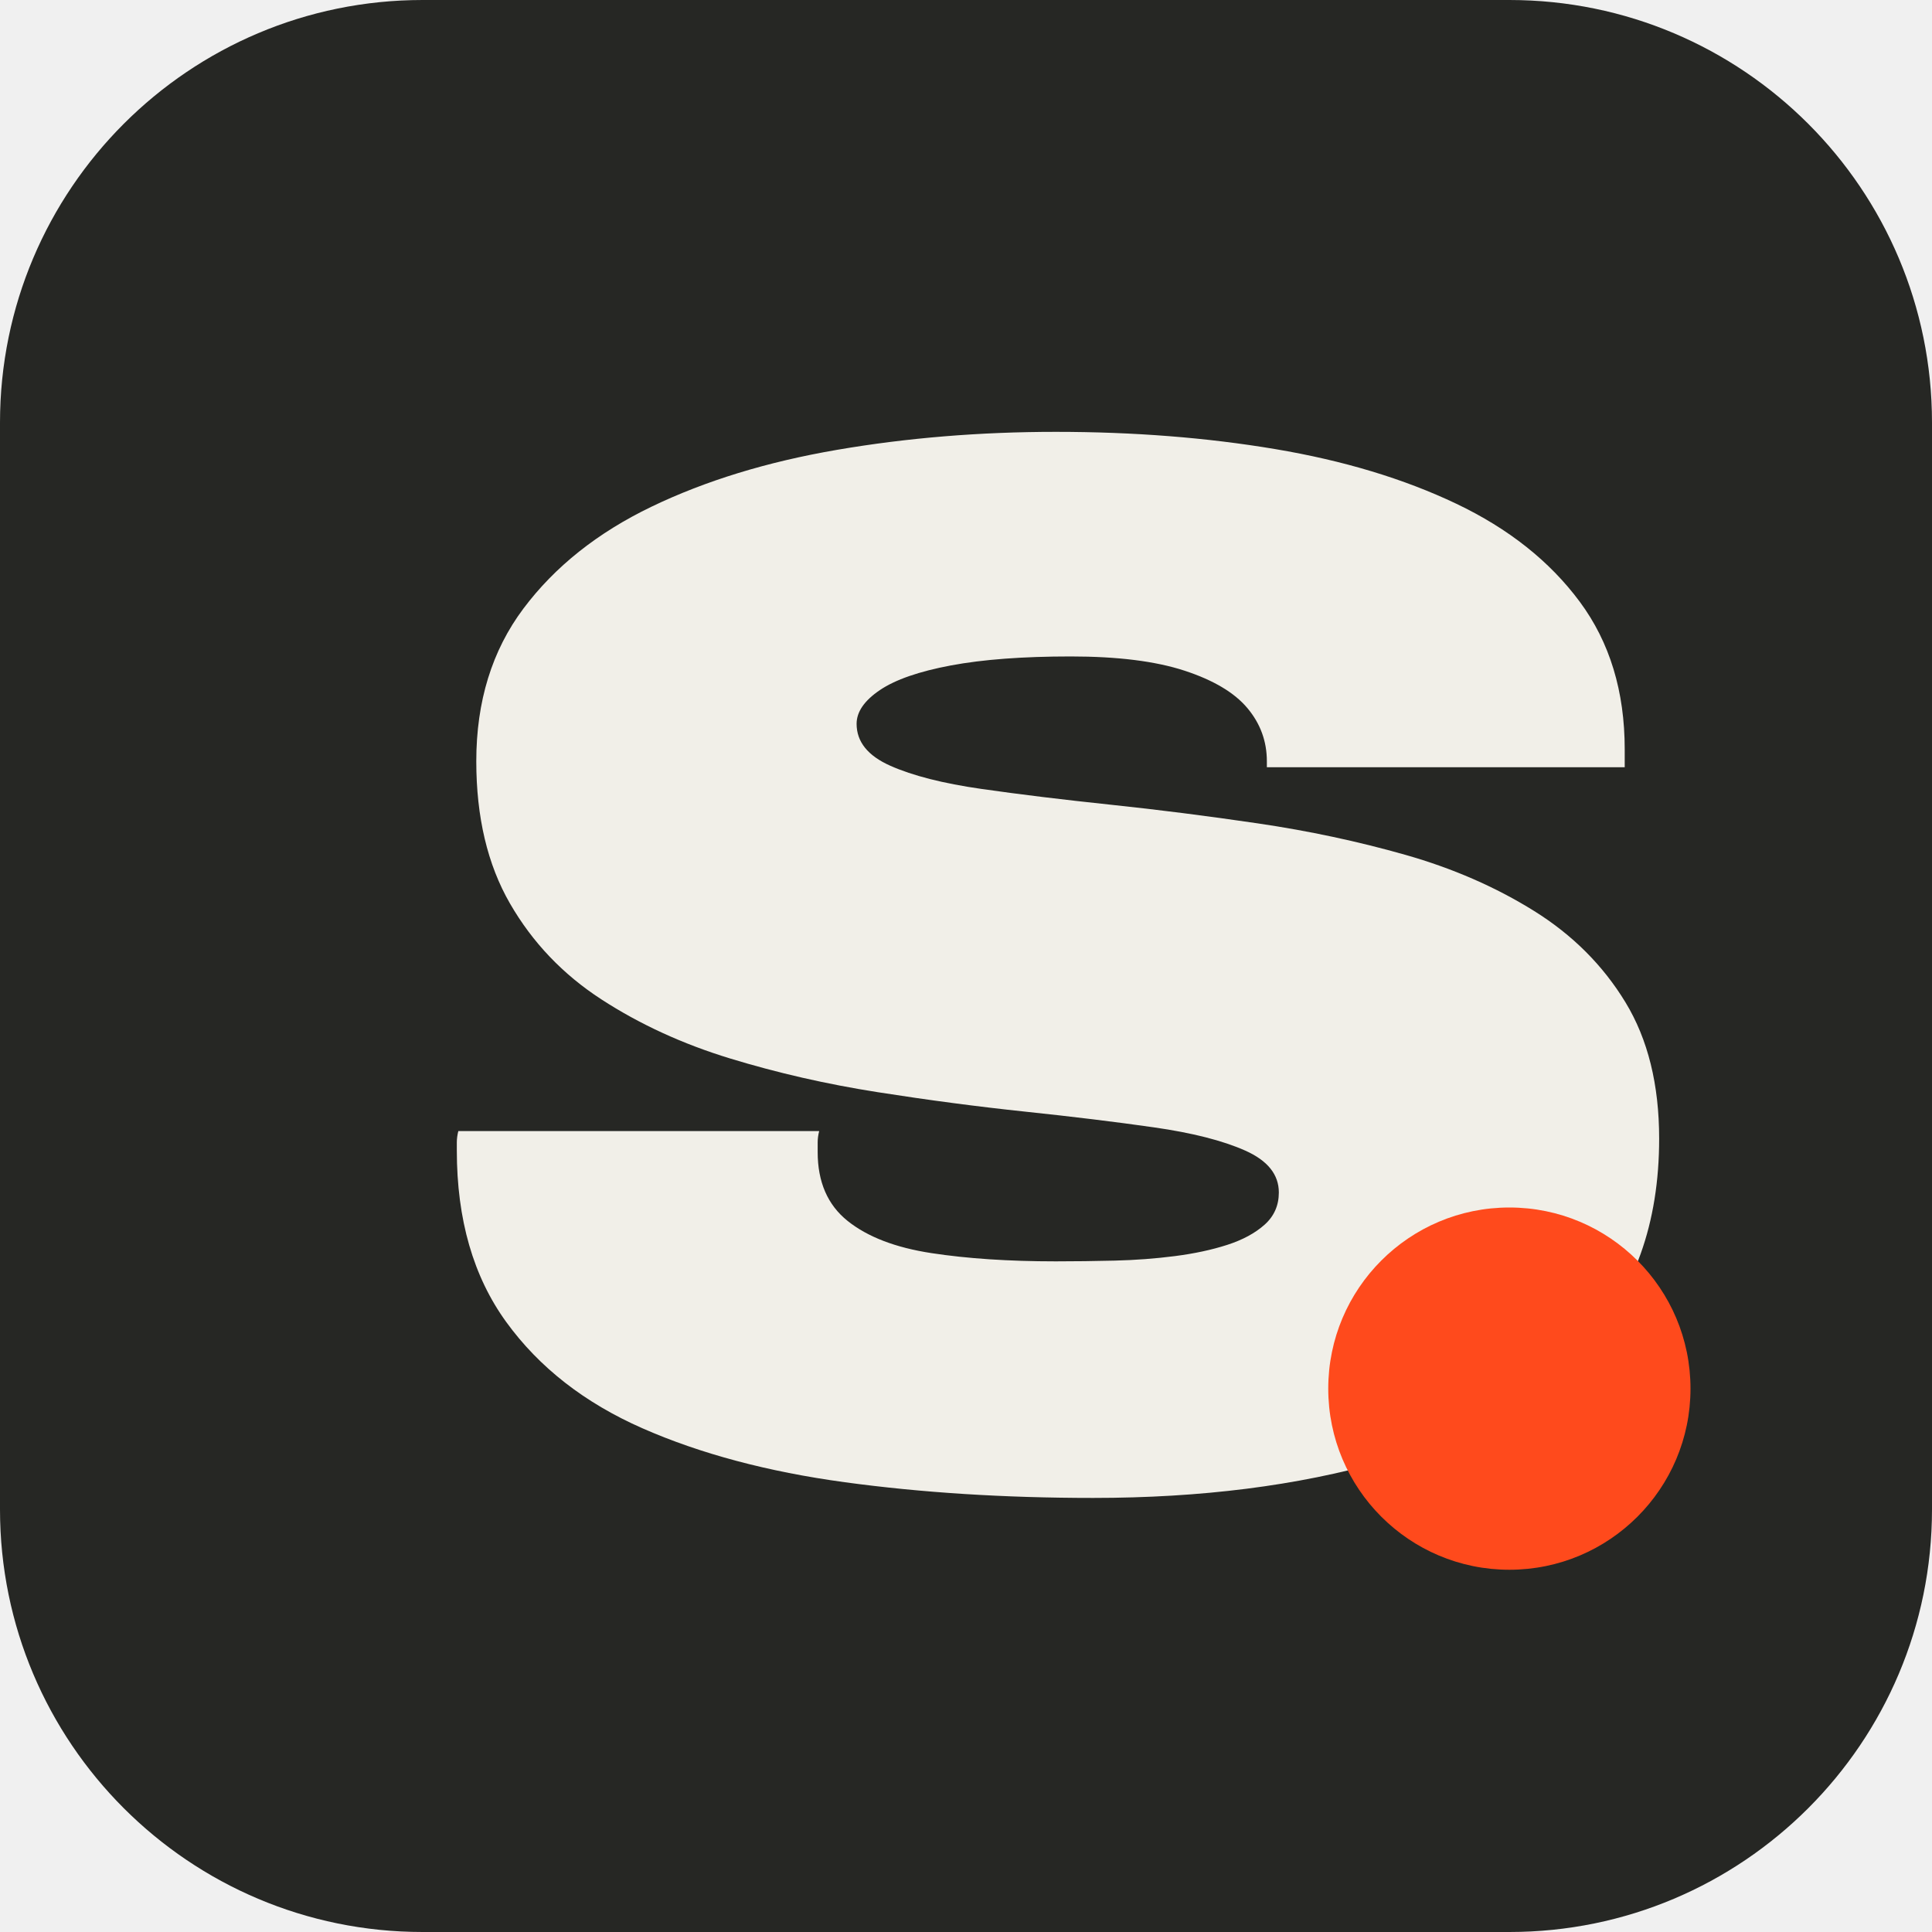
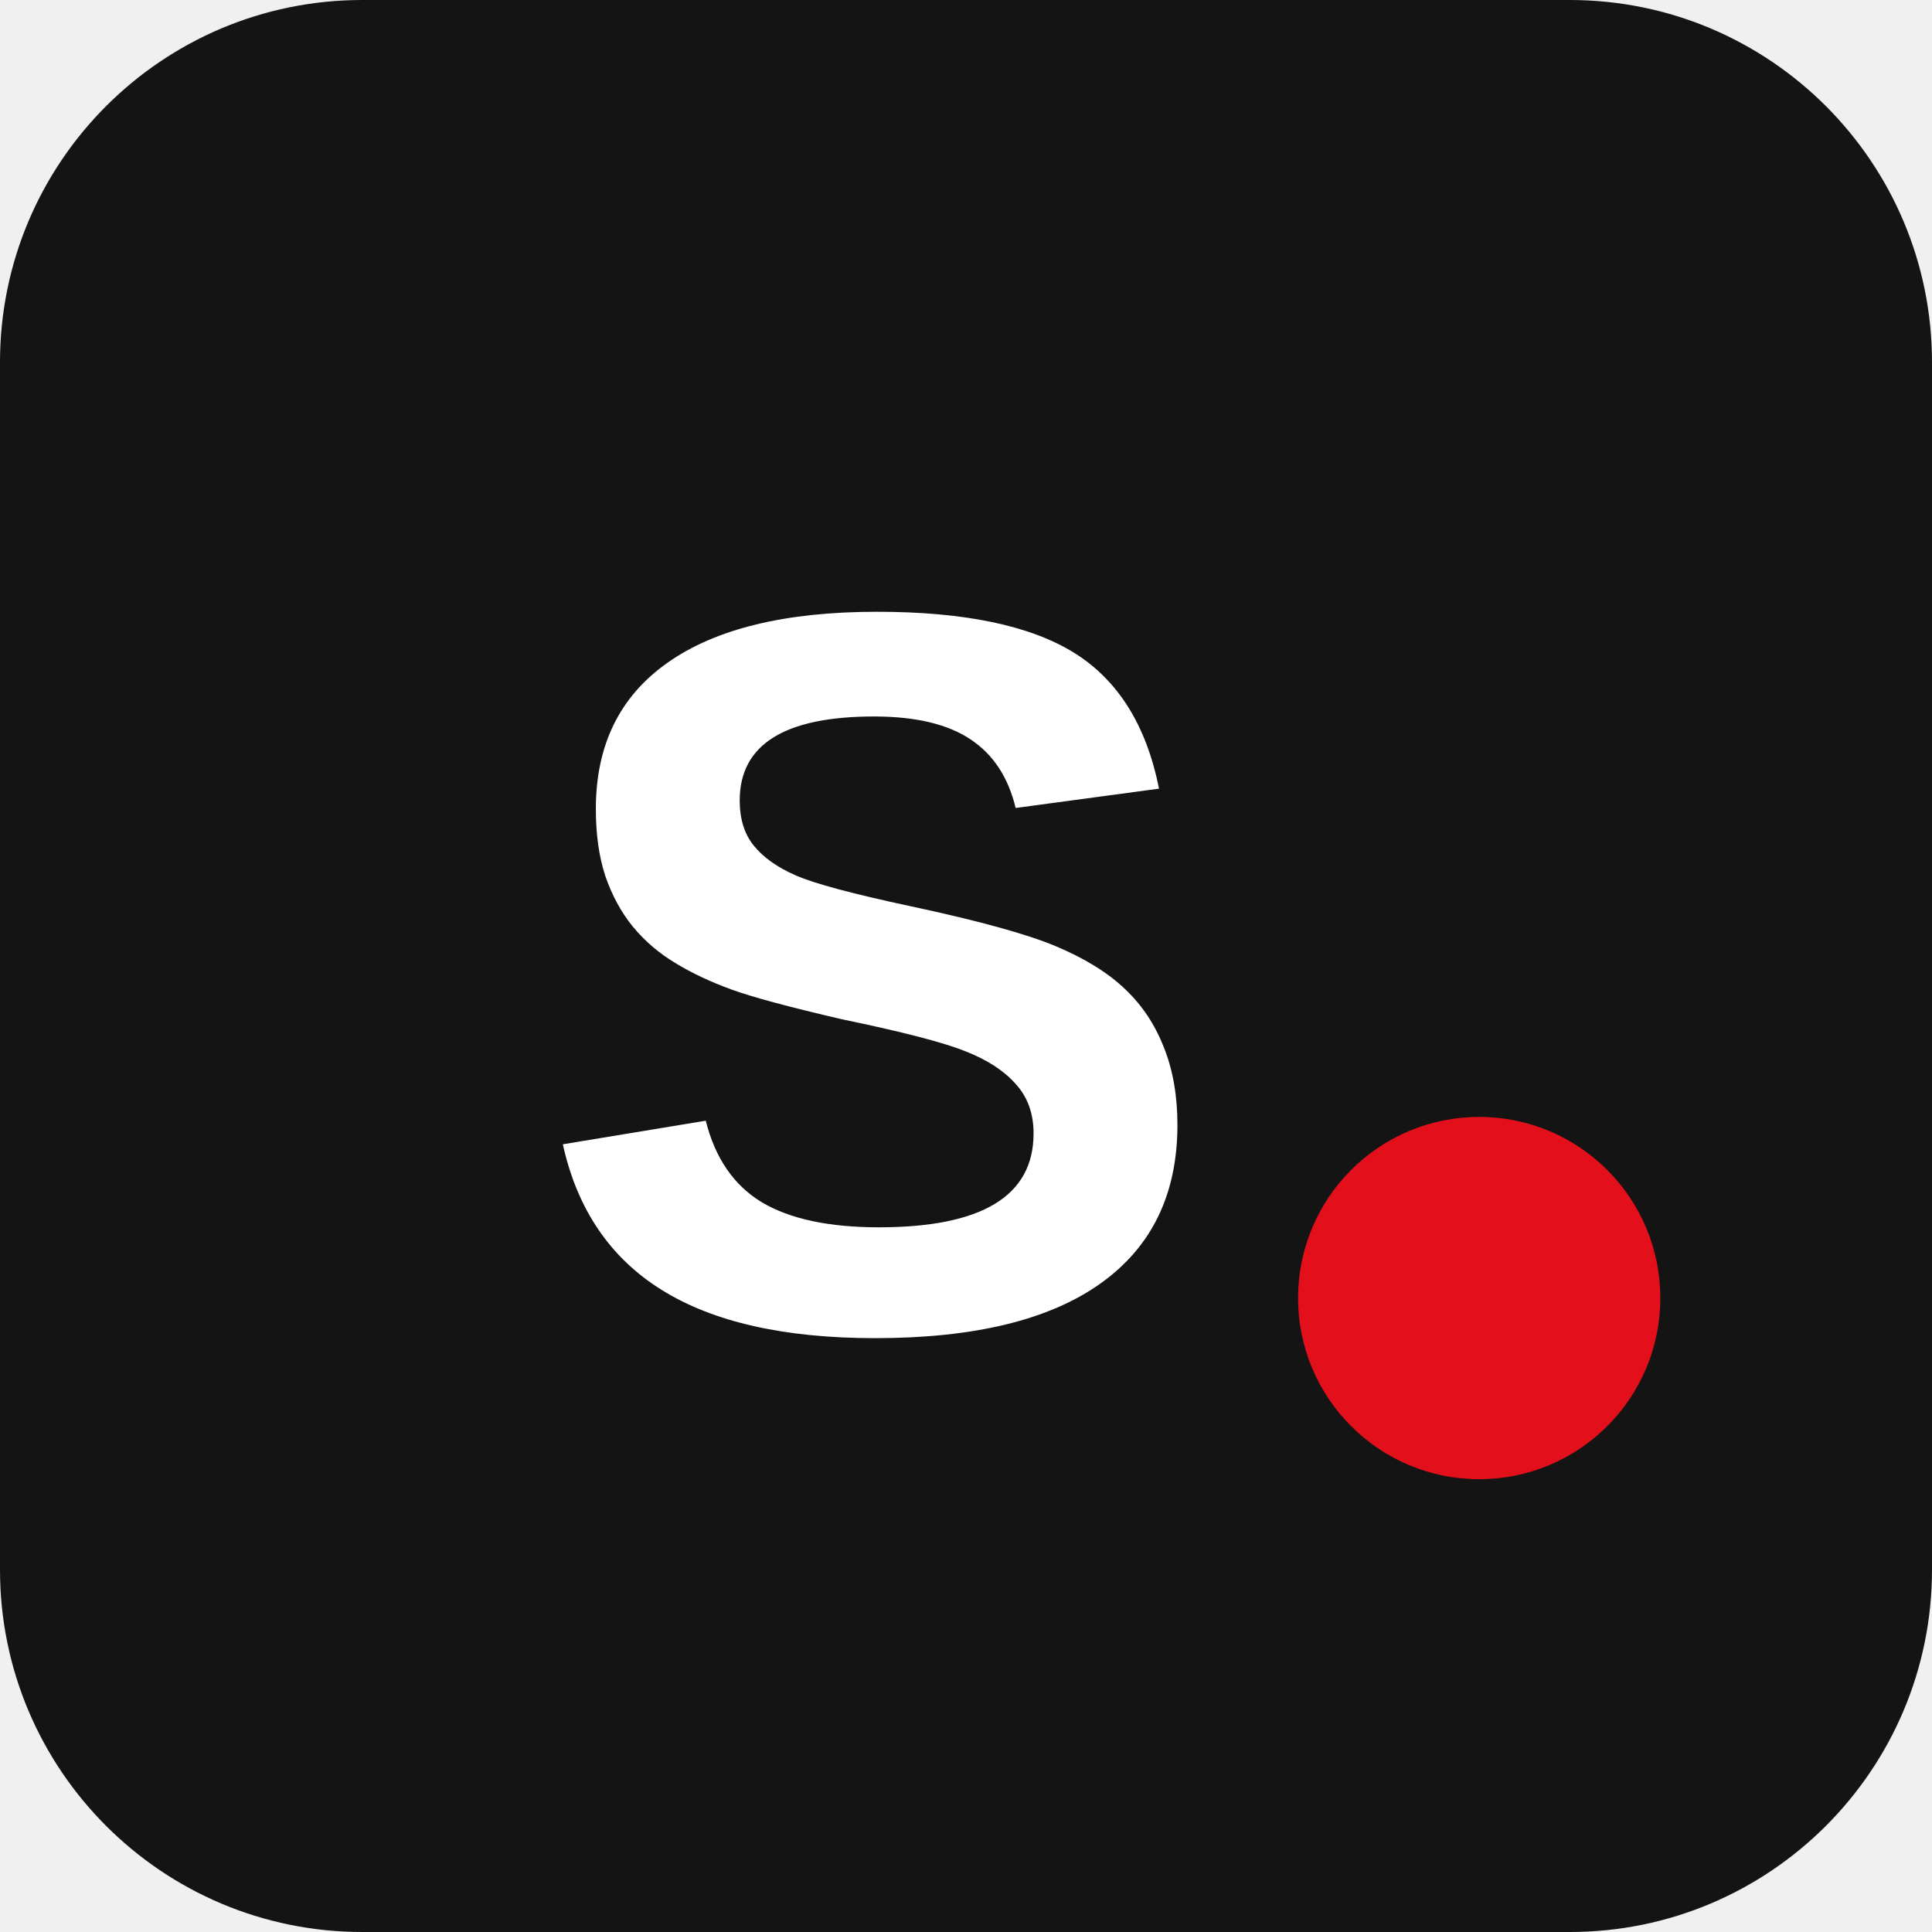
<svg xmlns="http://www.w3.org/2000/svg" viewBox="0 0 64 64">
-   <rect width="64" height="64" rx="14" fill="#262724" />
-   <g transform="translate(13 15) scale(0.0496)">
-     <path fill="#F1EFE8" d="M468 698Q379 698 302 687.5Q225 677 167 651.5Q109 626 76 580.5Q43 535 43 466Q43 464 43 460.5Q43 457 44 453H285Q284 457 284 460.5Q284 464 284 467Q284 497 304 513Q324 529 360 534.5Q396 540 443 540Q462 540 482.5 539.5Q503 539 522.5 536.5Q542 534 557.5 529Q573 524 582.5 515.5Q592 507 592 494Q592 476 569.5 466Q547 456 508.5 450.5Q470 445 422.5 440Q375 435 324 427Q273 419 225.5 404.5Q178 390 139.5 365Q101 340 78.5 301Q56 262 56 206Q56 146 87.5 104Q119 62 173 36Q227 10 297 -2Q367 -14 443 -14Q521 -14 589.5 -2.5Q658 9 710.5 34Q763 59 793 99.5Q823 140 823 198V210H584V206Q584 186 571 170.5Q558 155 529 145.5Q500 136 453 136Q405 136 373 142Q341 148 325.5 158.5Q310 169 310 181Q310 199 332.5 209Q355 219 393.5 224.5Q432 230 479.5 235Q527 240 578 247.5Q629 255 676.5 268.5Q724 282 762.5 306Q801 330 823.5 367Q846 404 846 458Q846 543 796.5 596Q747 649 661.5 673.5Q576 698 468 698Z" />
-   </g>
-   <circle cx="50" cy="46" r="6" fill="#FF4A1C" />
+   <rect width="64" height="64" rx="12" fill="#141414" />
+   <text x="29" y="44" text-anchor="middle" font-family="Arial Black, Arial, sans-serif" font-weight="900" font-size="34" fill="#fff">S</text>
+   <circle cx="49" cy="43" r="6" fill="#E3101B" />
</svg>
